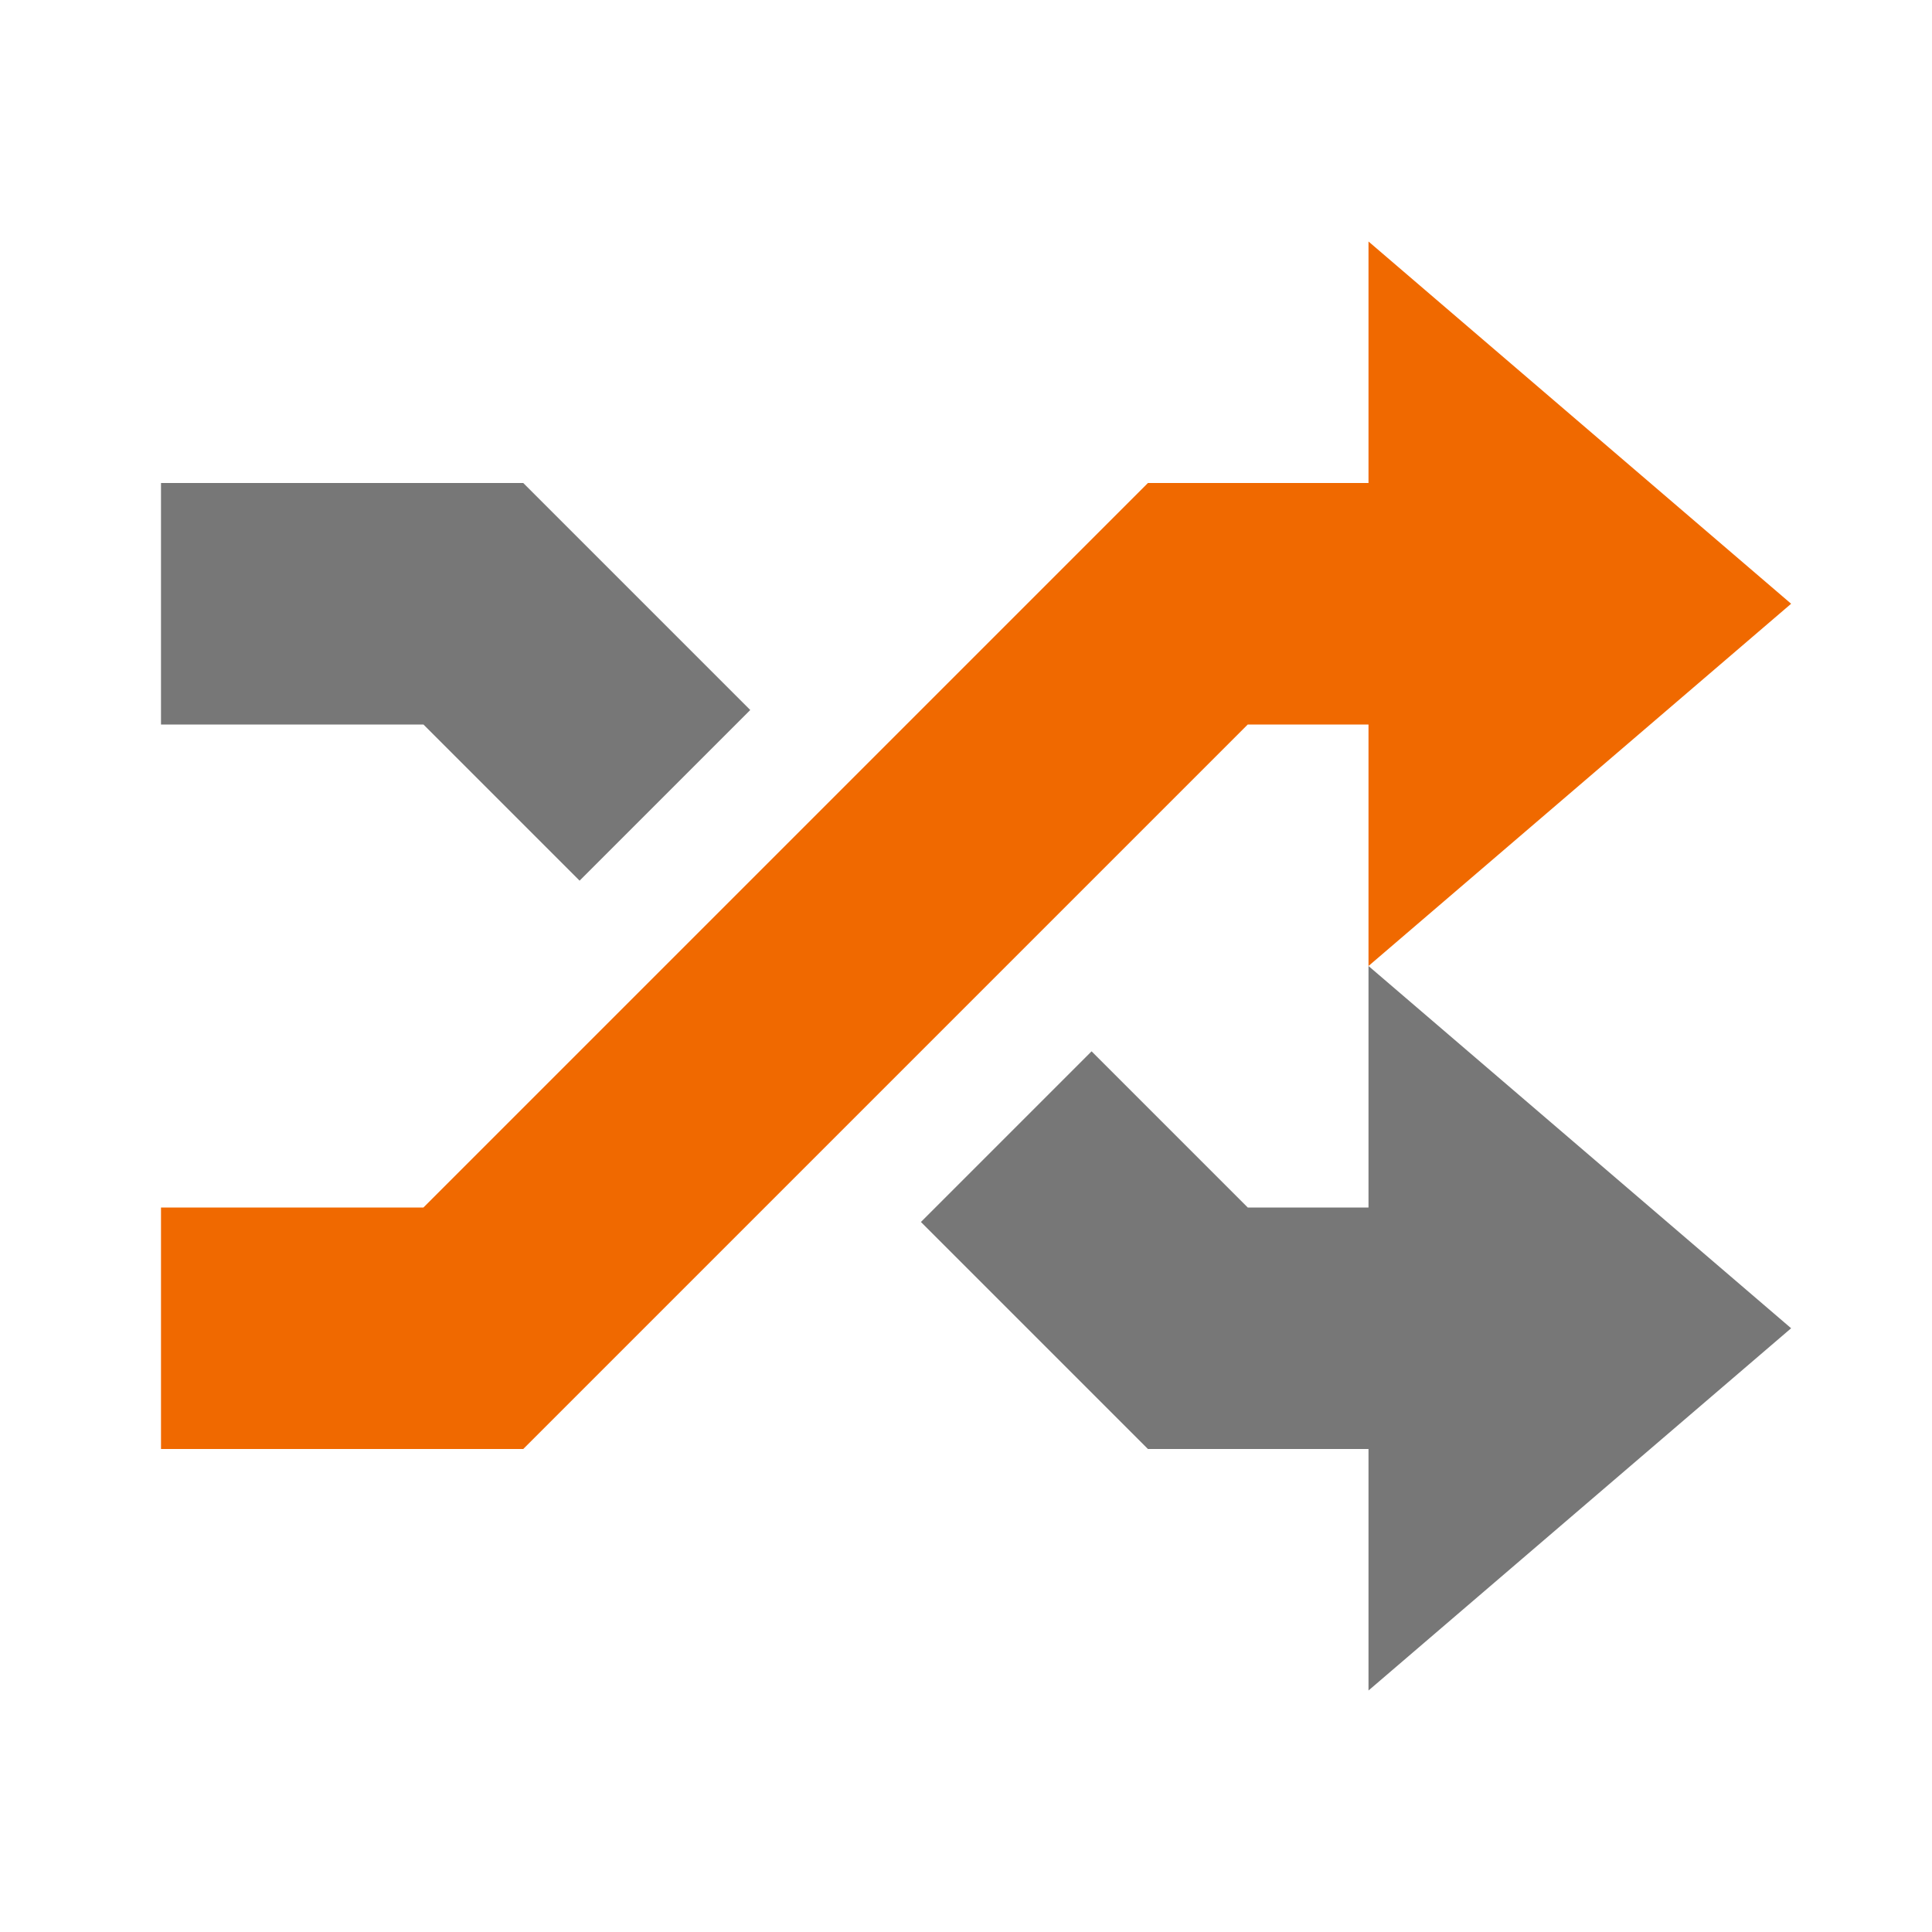
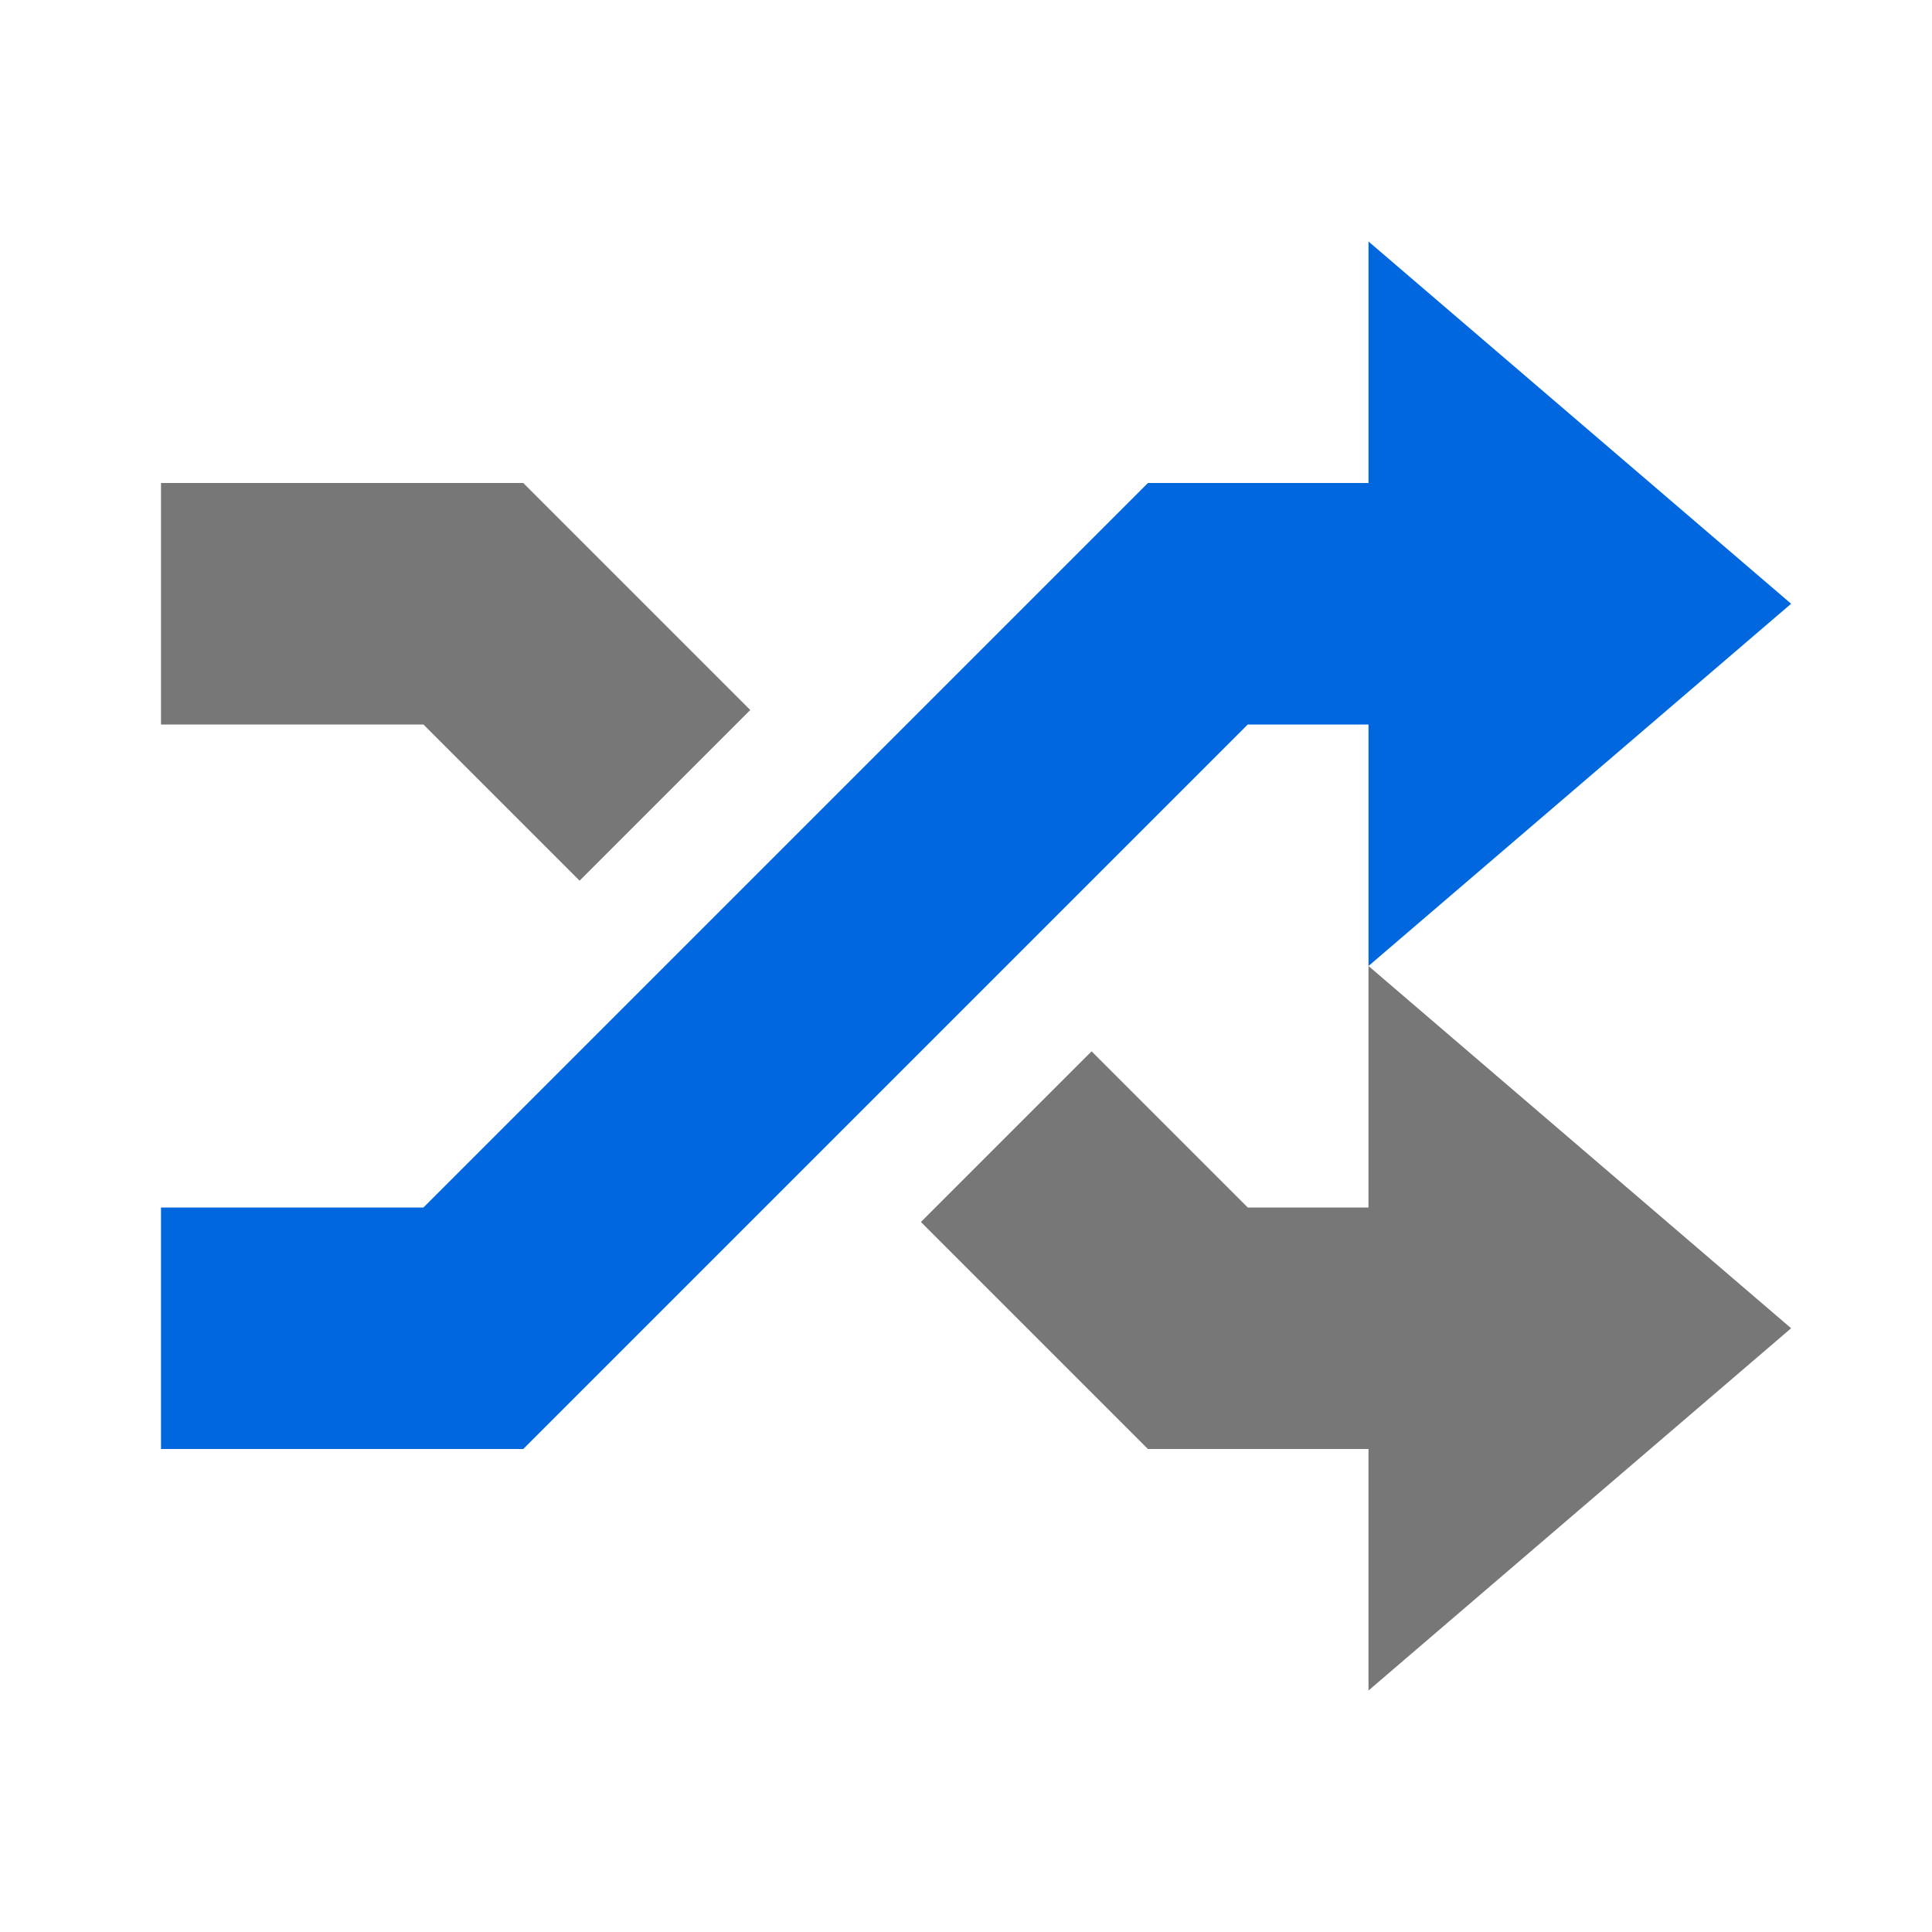
<svg xmlns="http://www.w3.org/2000/svg" width="100%" height="100%" viewBox="0 0 24 24" version="1.1" xml:space="preserve" style="fill-rule:evenodd;clip-rule:evenodd;stroke-linejoin:round;stroke-miterlimit:2;">
-   <path d="M17,12L17,9L15.5,9L6.5,18L2,18L2,15L5.26,15L14.26,6L17,6L17,3L22.25,7.5L17,12Z" style="fill:rgb(240,105,0);" />
+   <path d="M17,12L17,9L15.5,9L6.5,18L2,18L2,15L5.26,15L14.26,6L17,6L17,3L22.25,7.5L17,12Z" style="fill:rgb(0,103,223);" />
  <path d="M17,12L22.25,16.5L17,21L17,18L14.26,18L11.44,15.18L13.56,13.06L15.5,15L17,15L17,12Z" style="fill:rgb(119,119,119);" />
  <path d="M2,6L6.5,6L9.32,8.82L7.2,10.94L5.26,9L2,9L2,6Z" style="fill:rgb(119,119,119);" />
</svg>
